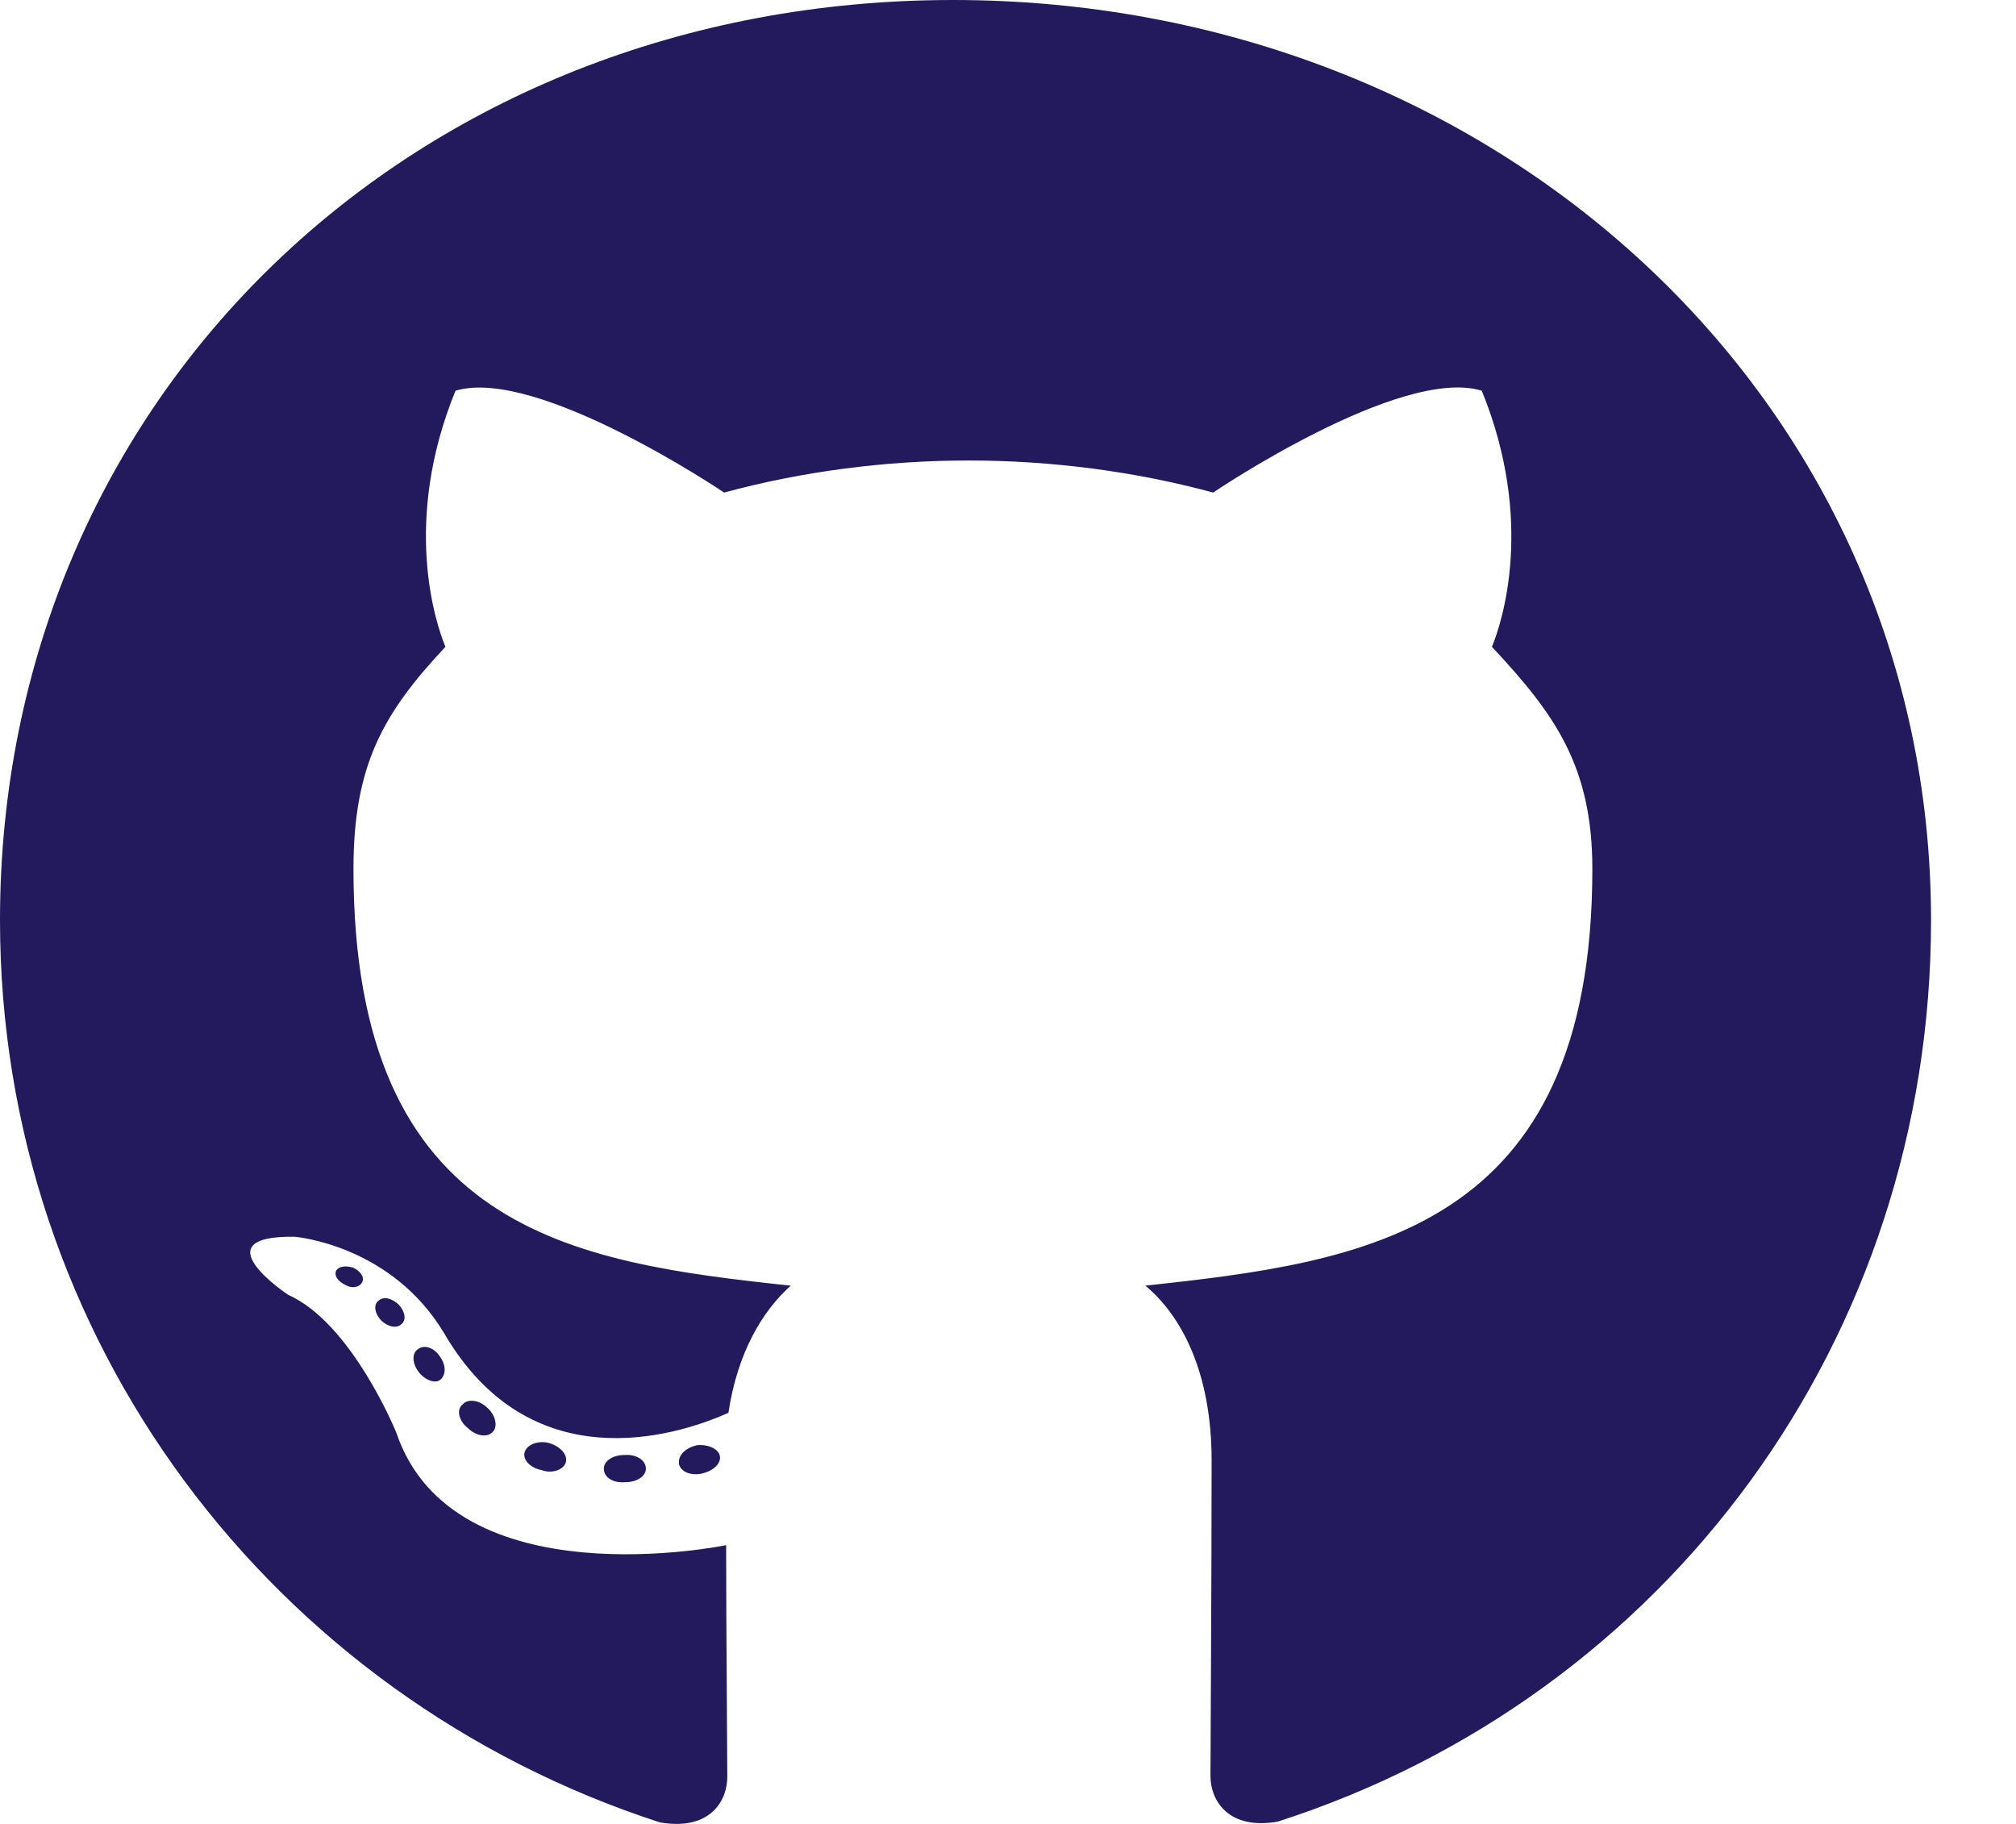
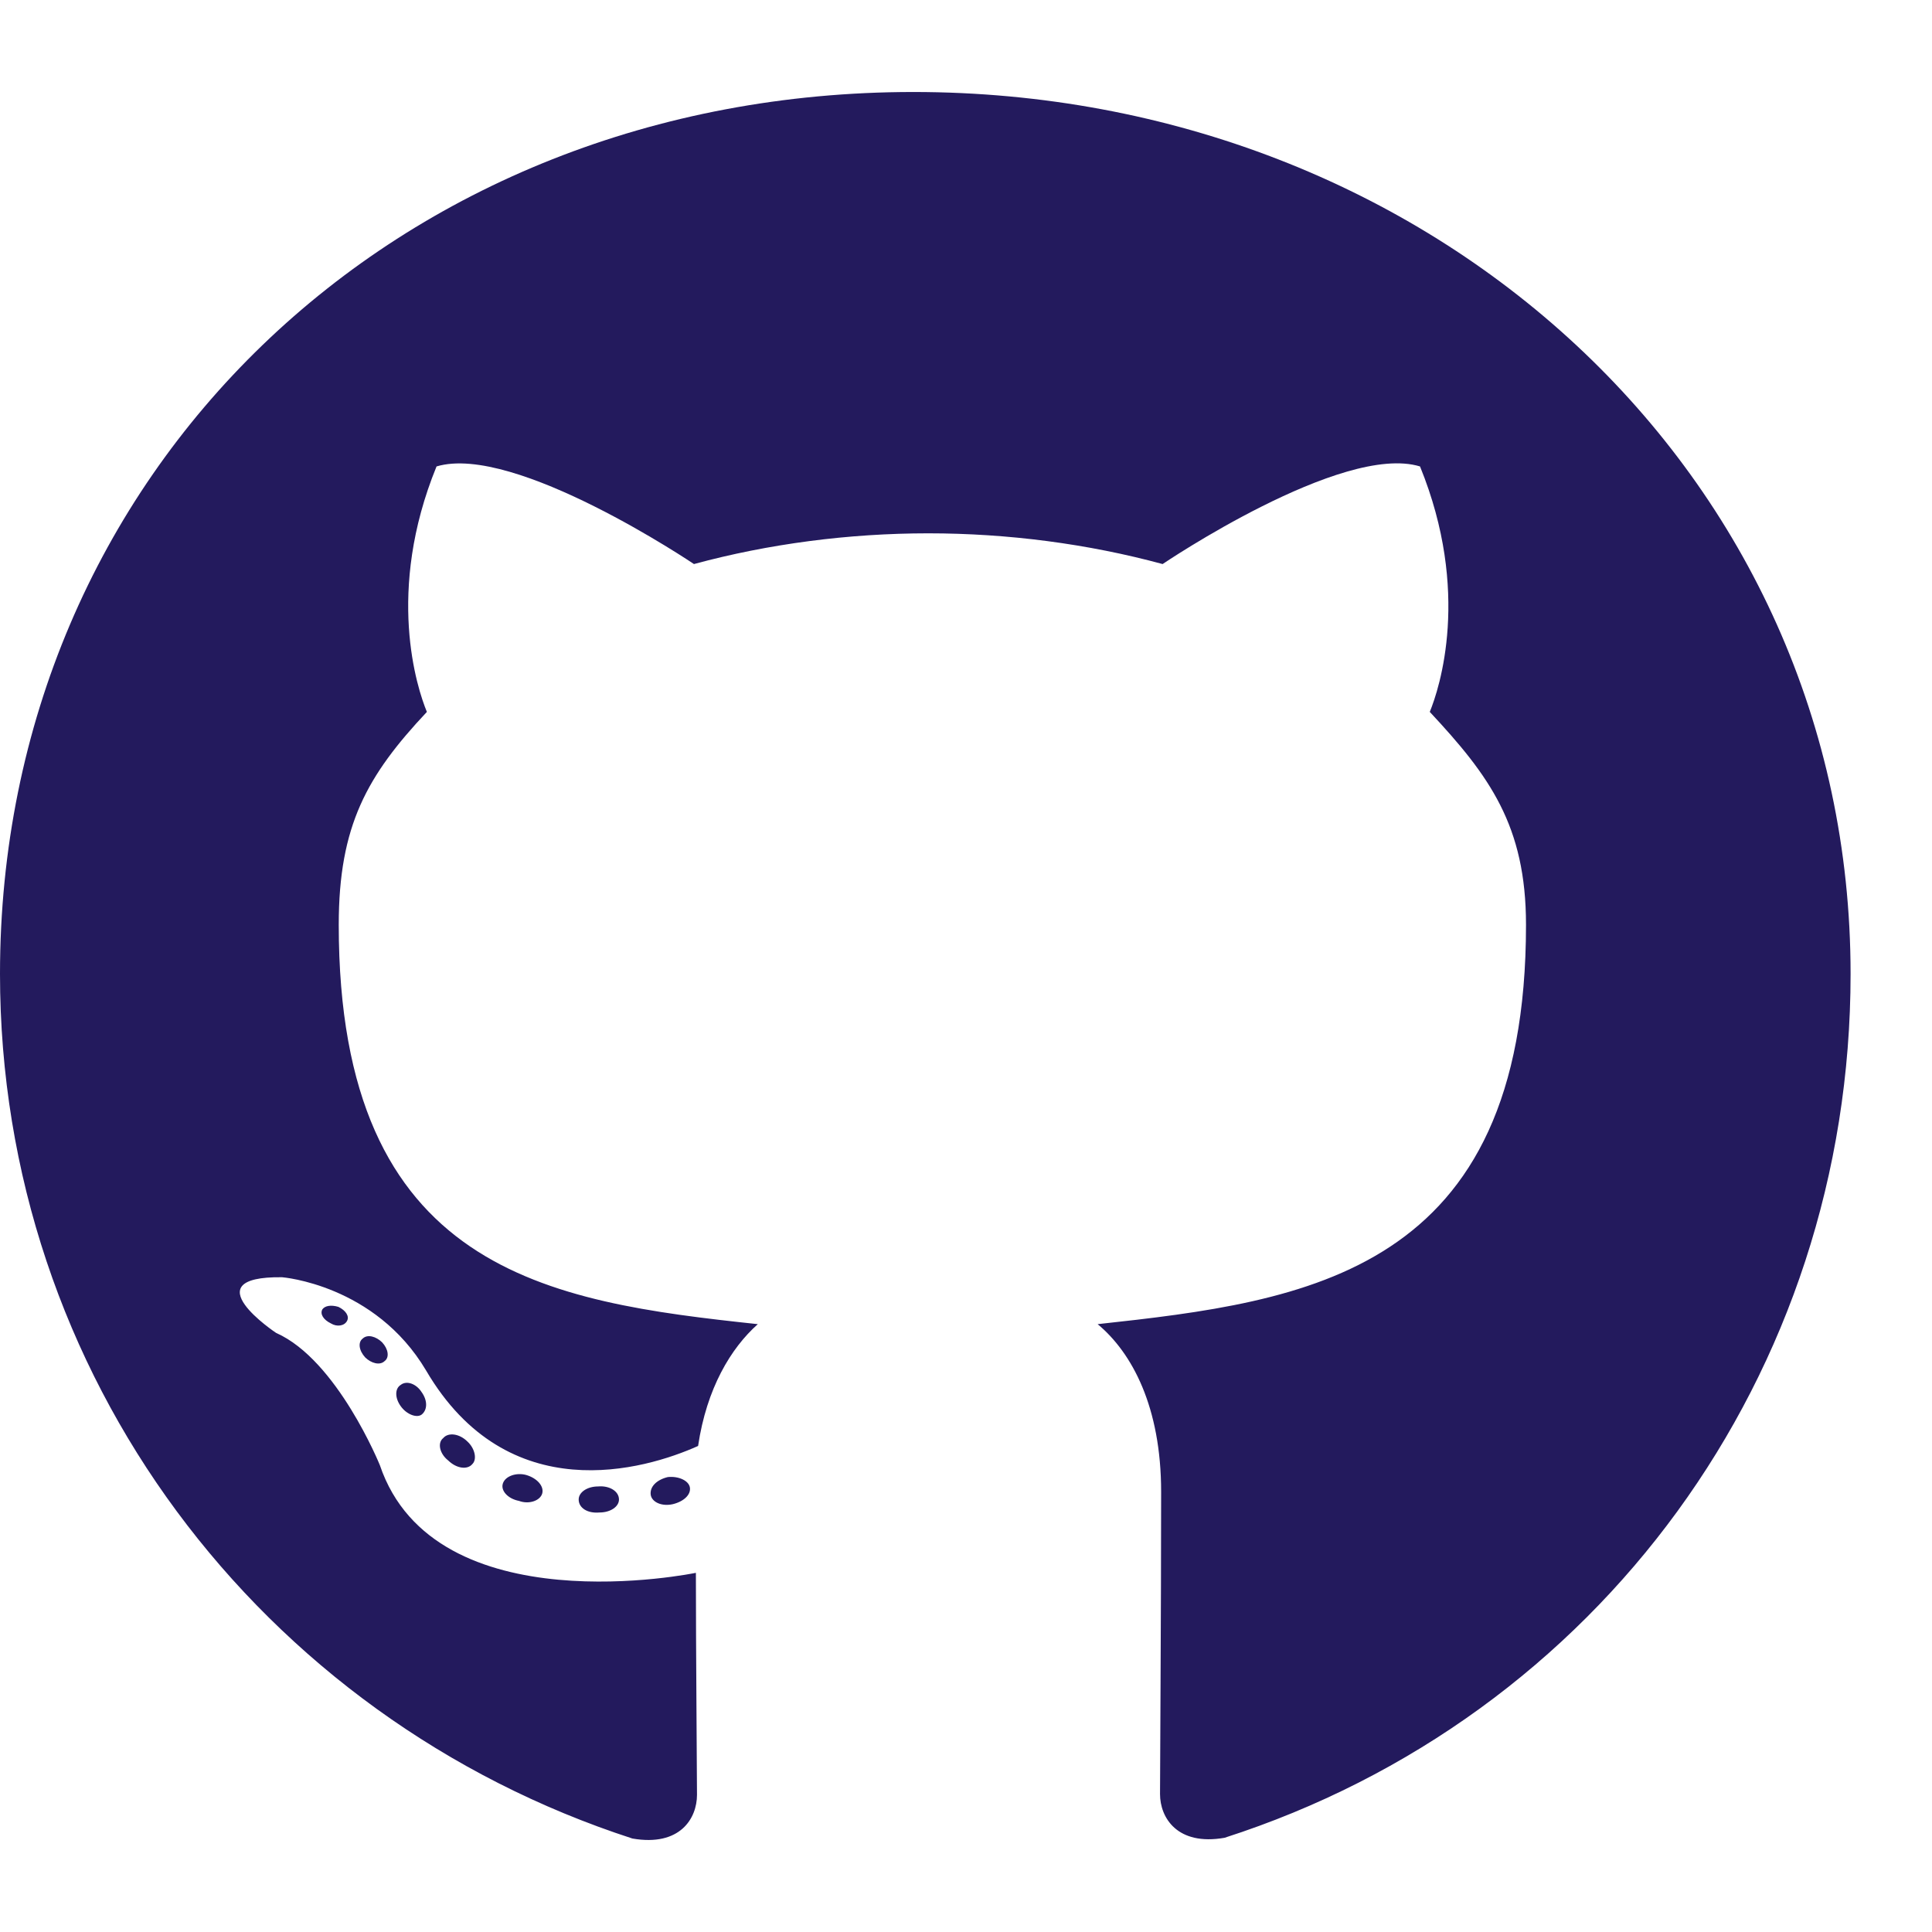
- <svg xmlns="http://www.w3.org/2000/svg" width="21px" height="19px" viewBox="0 0 21 19" version="1.1">
+ <svg xmlns="http://www.w3.org/2000/svg" width="21px" height="21px" viewBox="0 0 21 19" version="1.1">
  <defs />
  <g id="Один-проект" stroke="none" stroke-width="1" fill="none" fill-rule="evenodd">
    <g id="About_project" transform="translate(-642, -1266)">
      <g id="ic/24/Github" transform="translate(640, 1264)">
        <g>
          <path d="M8.728,17.299 C8.728,17.377 8.635,17.44 8.517,17.44 C8.383,17.452 8.29,17.389 8.29,17.299 C8.29,17.22 8.383,17.157 8.501,17.157 C8.623,17.146 8.728,17.208 8.728,17.299 Z M7.467,17.122 C7.438,17.201 7.52,17.291 7.641,17.314 C7.747,17.354 7.868,17.314 7.893,17.236 C7.917,17.157 7.84,17.067 7.718,17.032 C7.613,17.004 7.495,17.043 7.467,17.122 Z M9.259,17.055 C9.142,17.083 9.061,17.157 9.073,17.248 C9.085,17.326 9.19,17.377 9.312,17.35 C9.43,17.322 9.511,17.248 9.499,17.169 C9.487,17.094 9.377,17.043 9.259,17.055 Z M11.928,2 C6.303,2 2,6.137 2,11.586 C2,15.943 4.831,19.672 8.874,20.984 C9.393,21.074 9.576,20.764 9.576,20.509 C9.576,20.265 9.564,18.921 9.564,18.096 C9.564,18.096 6.725,18.686 6.129,16.926 C6.129,16.926 5.666,15.782 5.001,15.488 C5.001,15.488 4.072,14.871 5.066,14.883 C5.066,14.883 6.076,14.961 6.631,15.896 C7.52,17.413 9.008,16.977 9.588,16.717 C9.681,16.089 9.945,15.653 10.237,15.393 C7.97,15.15 5.682,14.831 5.682,11.052 C5.682,9.972 5.991,9.429 6.64,8.738 C6.534,8.483 6.189,7.43 6.745,6.07 C7.593,5.815 9.543,7.131 9.543,7.131 C10.354,6.911 11.226,6.797 12.09,6.797 C12.954,6.797 13.826,6.911 14.637,7.131 C14.637,7.131 16.588,5.811 17.435,6.07 C17.991,7.434 17.646,8.483 17.541,8.738 C18.19,9.433 18.587,9.975 18.587,11.052 C18.587,14.843 16.198,15.146 13.931,15.393 C14.305,15.704 14.621,16.293 14.621,17.216 C14.621,18.54 14.609,20.179 14.609,20.501 C14.609,20.756 14.795,21.066 15.31,20.976 C19.366,19.672 22.115,15.943 22.115,11.586 C22.115,6.137 17.553,2 11.928,2 Z M5.942,15.55 C5.889,15.59 5.901,15.68 5.97,15.755 C6.035,15.818 6.129,15.845 6.181,15.794 C6.234,15.755 6.222,15.664 6.153,15.59 C6.088,15.527 5.995,15.499 5.942,15.55 Z M5.504,15.232 C5.476,15.283 5.516,15.346 5.597,15.385 C5.662,15.425 5.743,15.413 5.772,15.358 C5.8,15.307 5.759,15.244 5.678,15.205 C5.597,15.181 5.532,15.193 5.504,15.232 Z M6.818,16.631 C6.753,16.682 6.777,16.8 6.871,16.874 C6.964,16.965 7.082,16.977 7.134,16.914 C7.187,16.863 7.163,16.745 7.082,16.67 C6.992,16.58 6.871,16.568 6.818,16.631 Z M6.356,16.053 C6.421,16.002 6.526,16.042 6.583,16.132 C6.648,16.222 6.648,16.324 6.583,16.376 C6.53,16.415 6.421,16.376 6.356,16.285 C6.291,16.195 6.291,16.093 6.356,16.053 Z" id="Combined-Shape" fill="#231A5D" fill-rule="nonzero" />
          <rect id="Rectangle-4" fill-opacity="0" fill="#D8D8D8" x="0" y="0" width="24" height="24" />
        </g>
      </g>
    </g>
  </g>
</svg>
